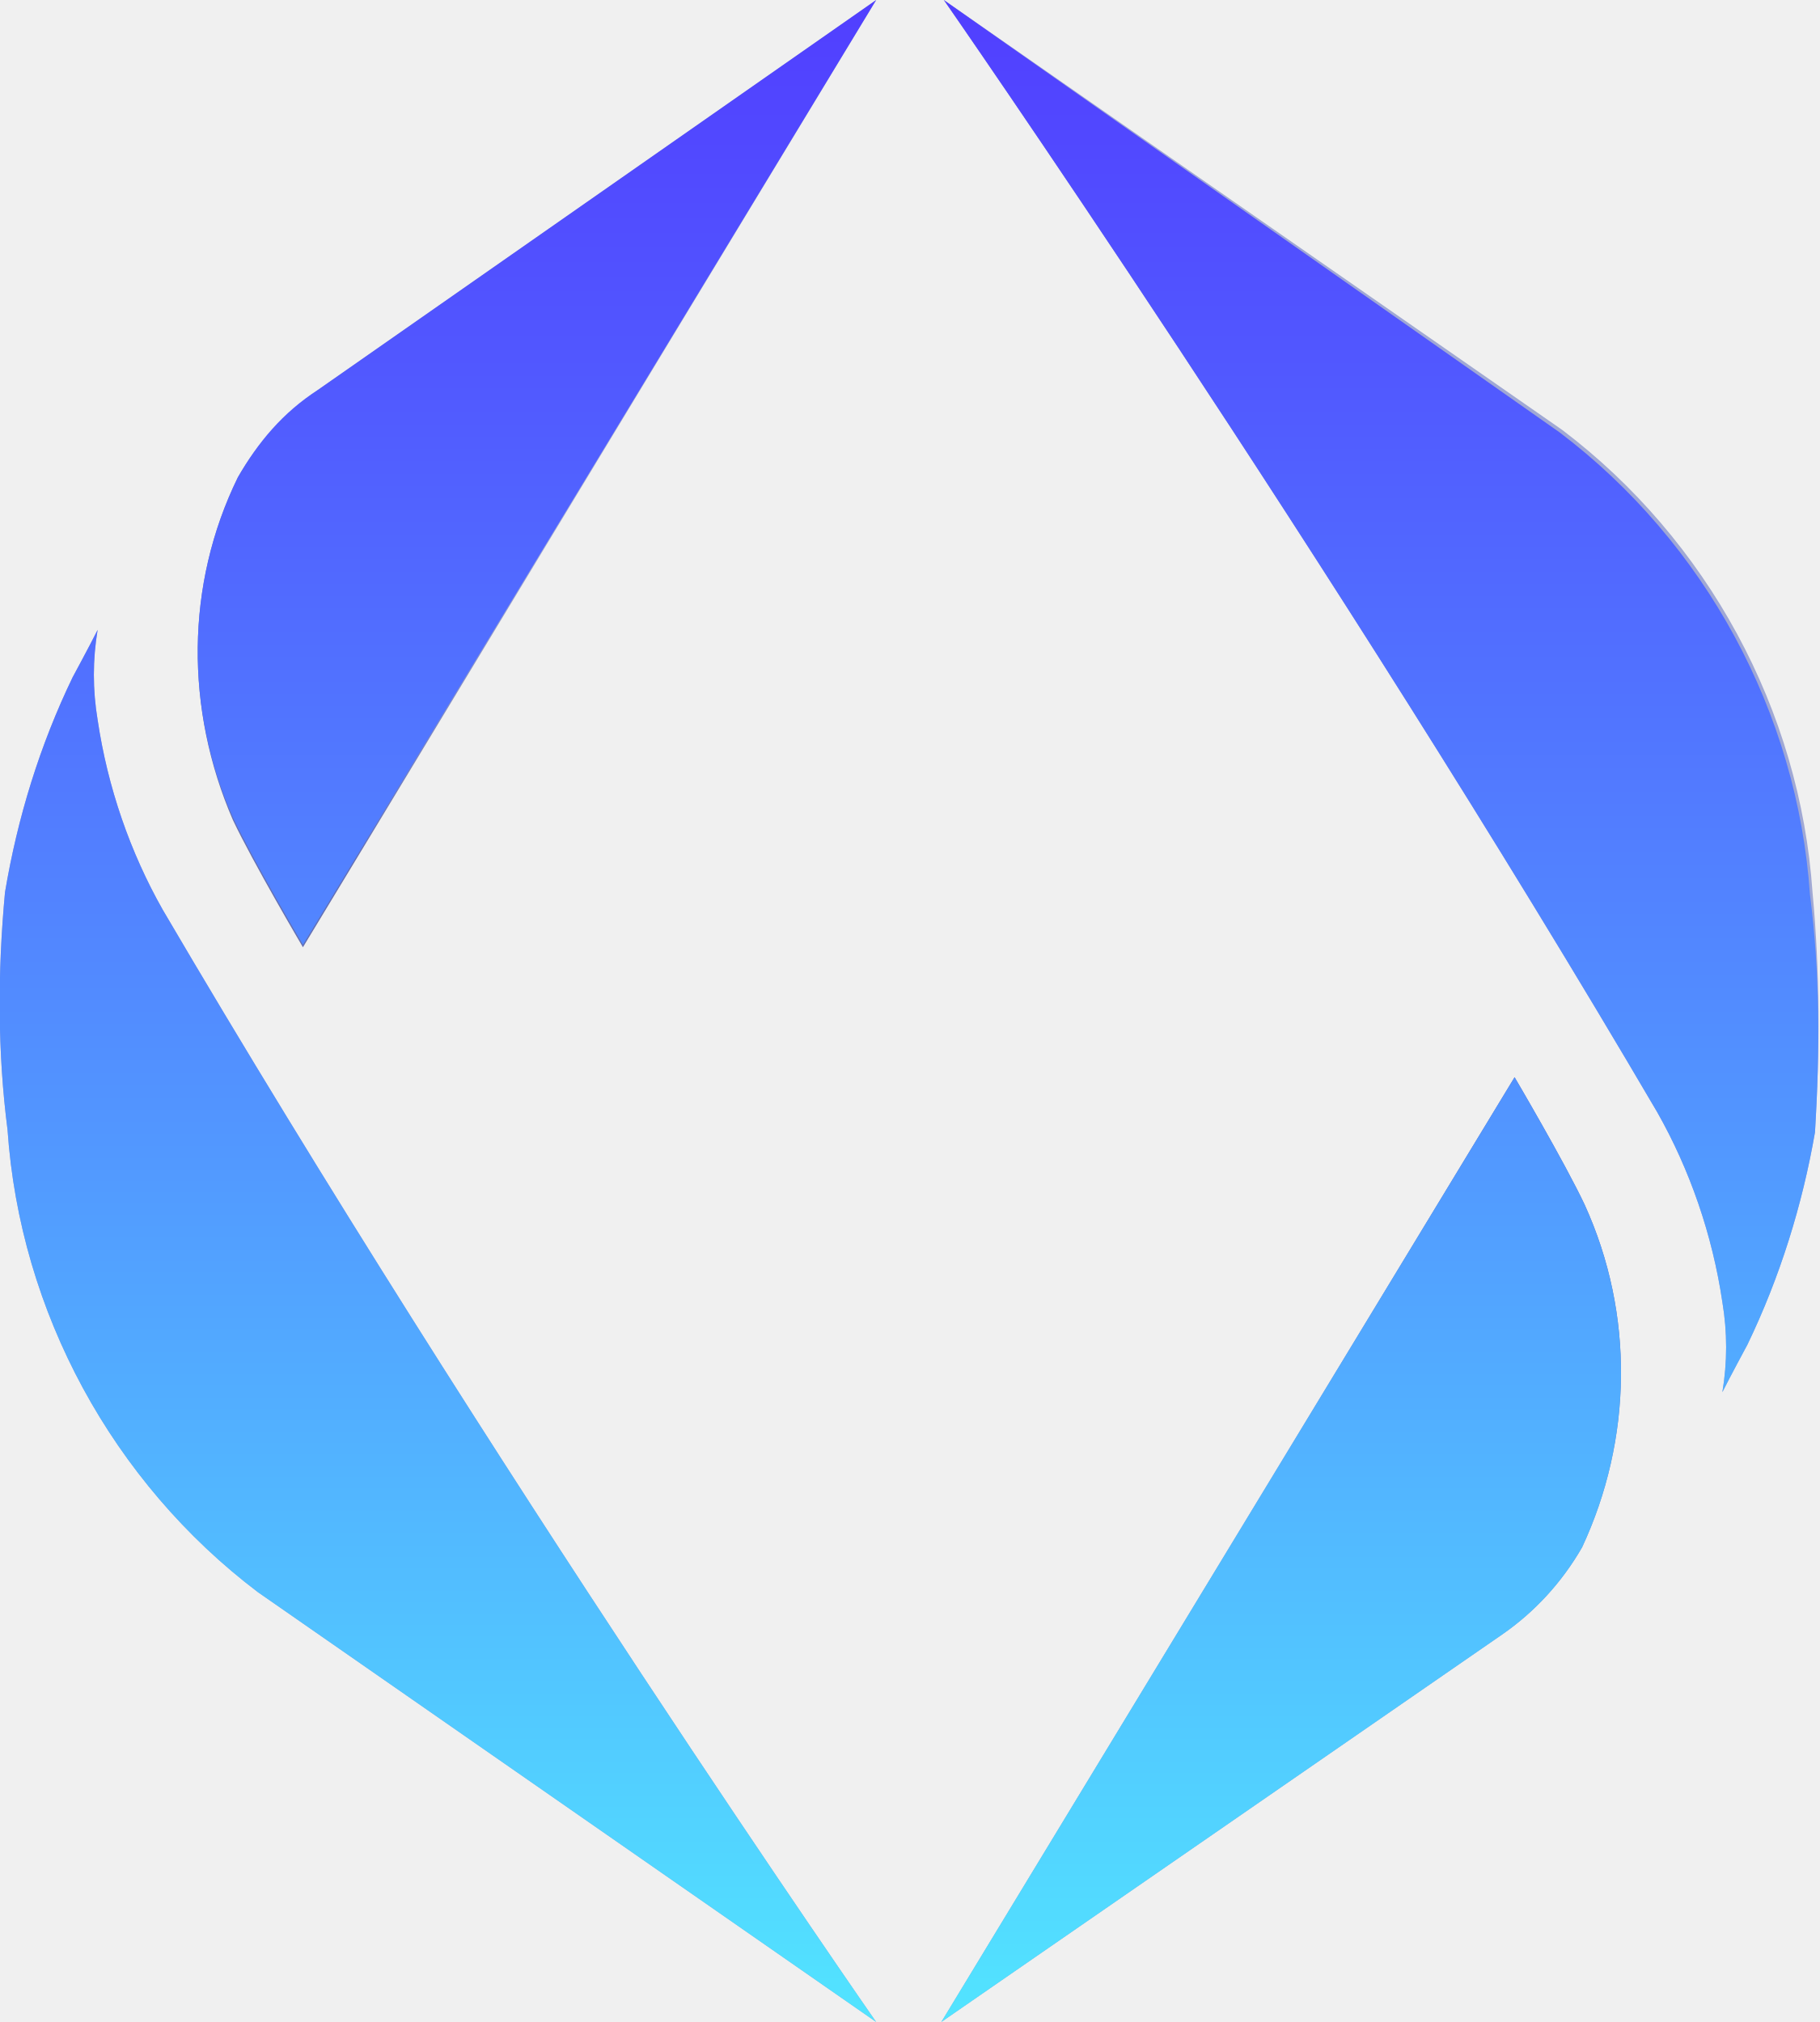
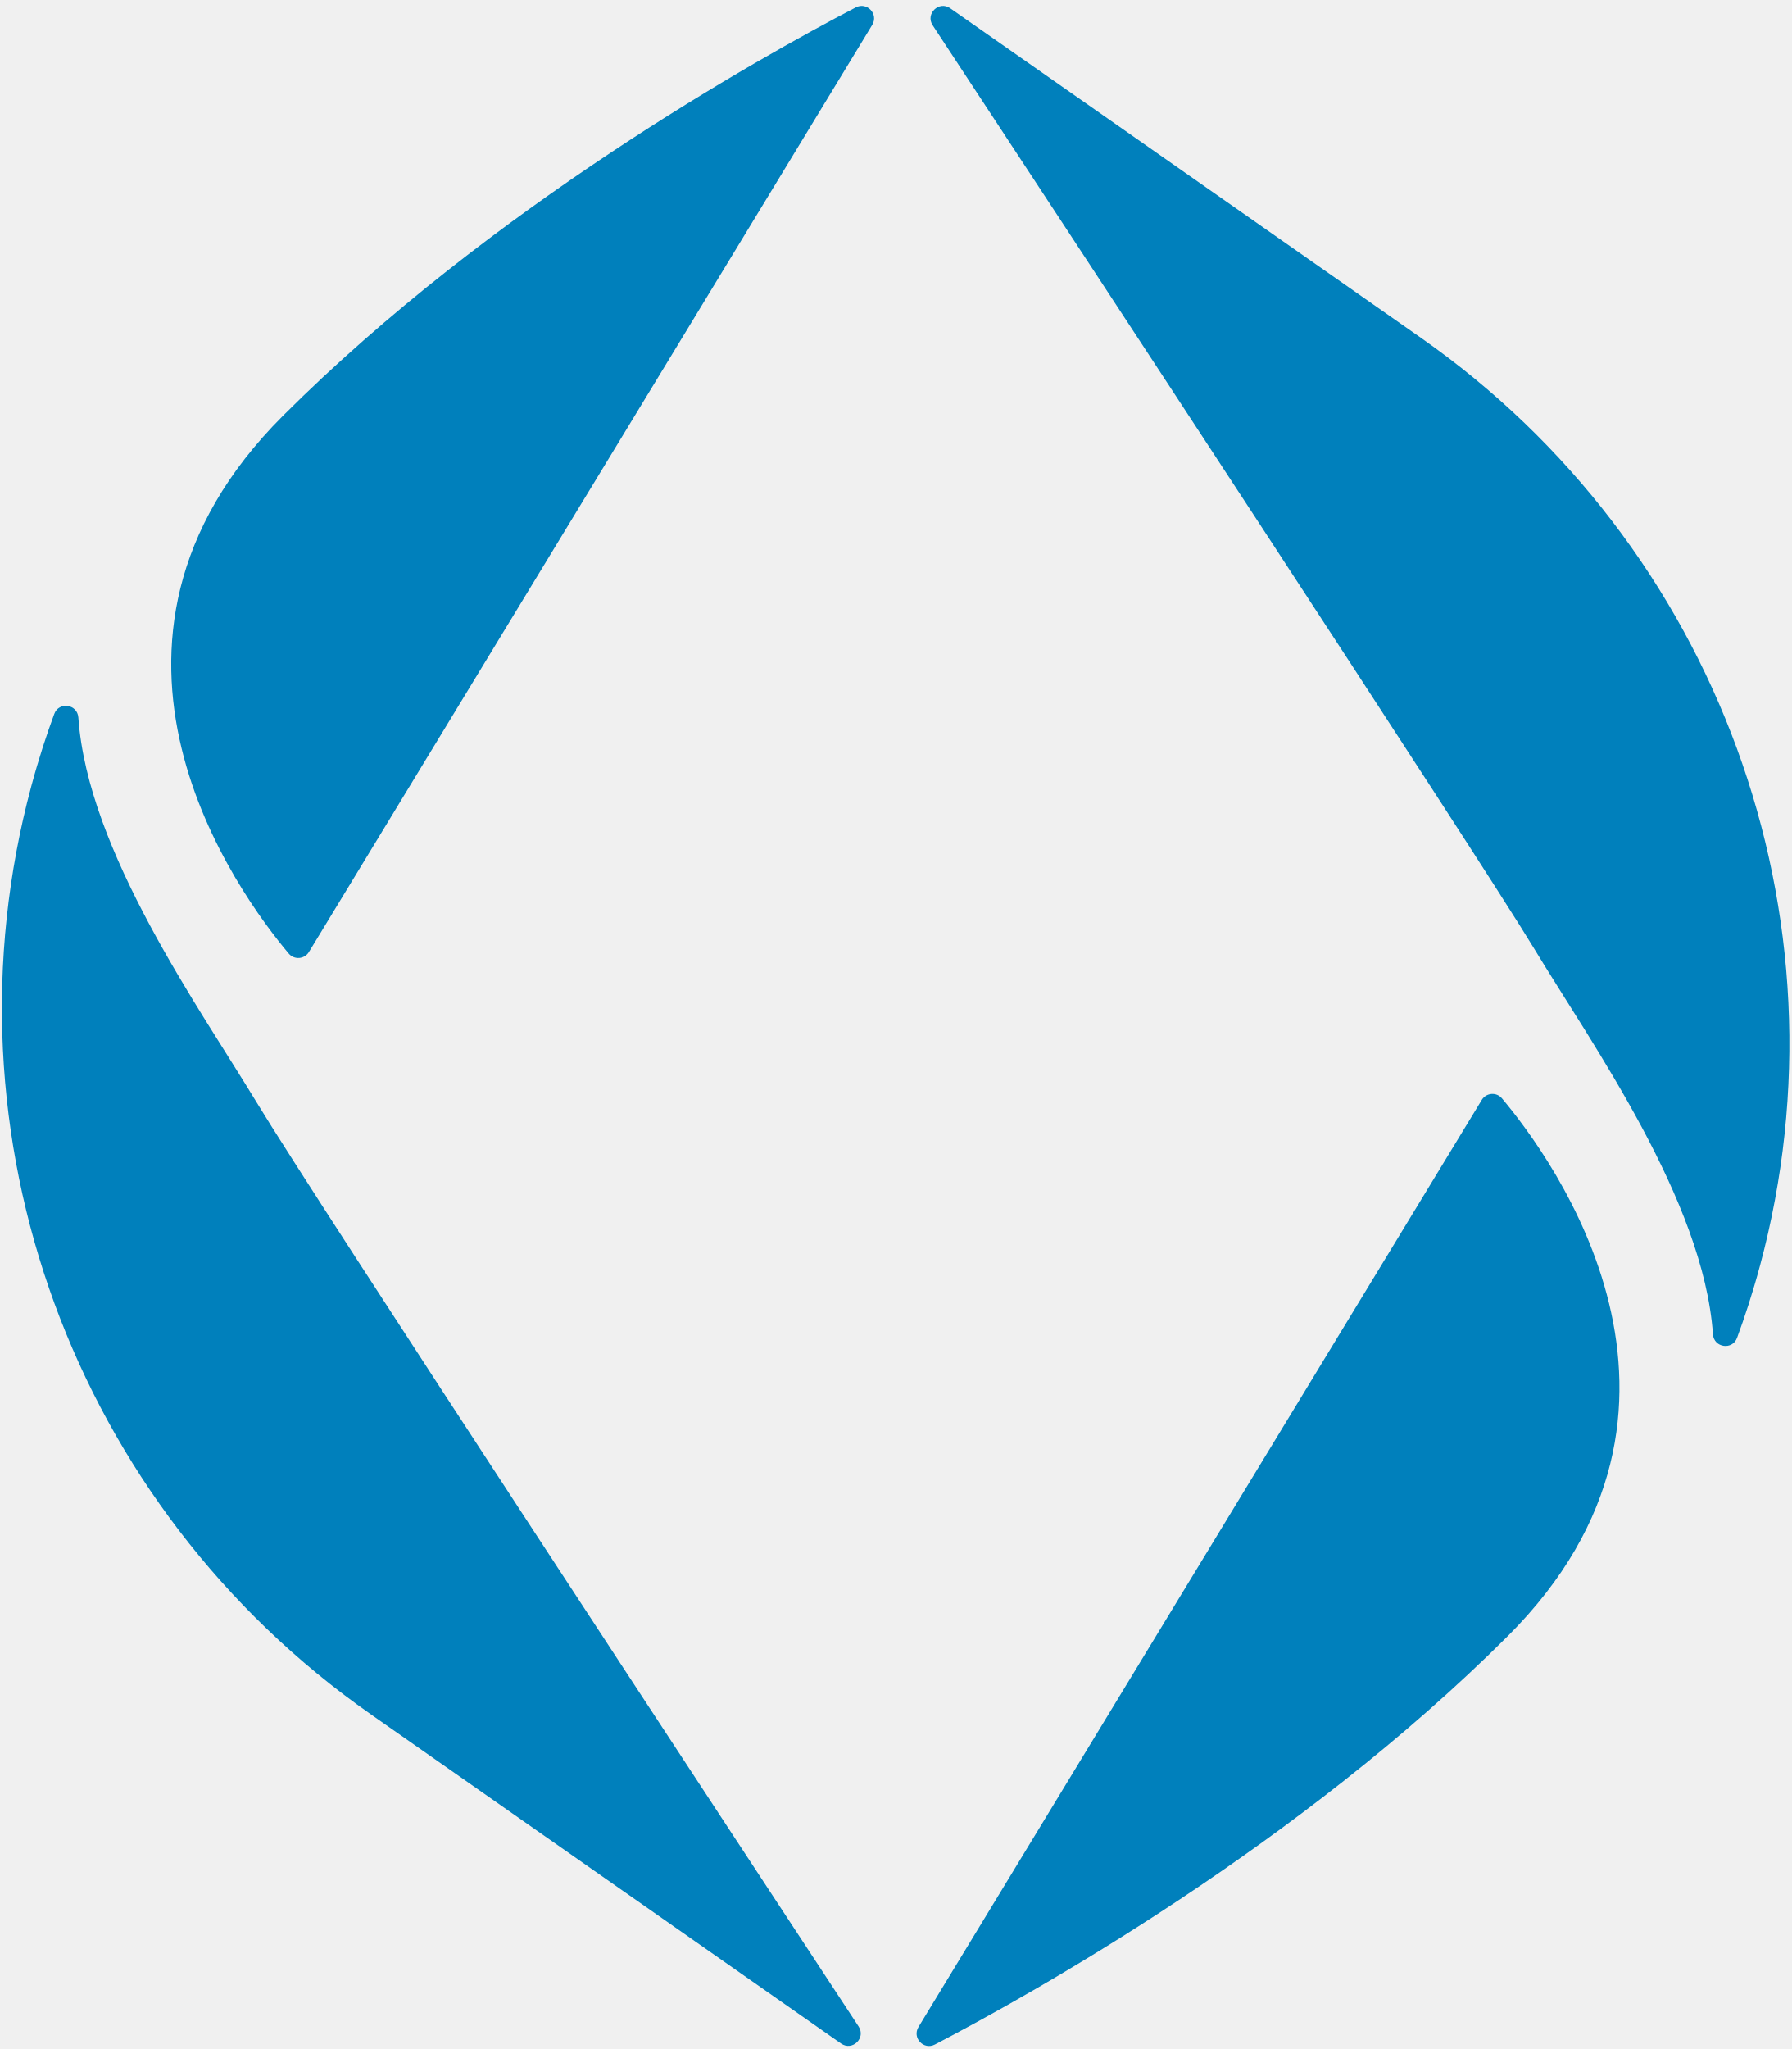
- <svg xmlns="http://www.w3.org/2000/svg" width="36" height="40" viewBox="0 0 36 40" fill="none">
-   <g clip-path="url(#clip0_512_13)">
-     <path d="M4.605 16.218C5.001 17.058 5.992 18.739 5.992 18.739L17.331 0L6.289 7.713C5.645 8.158 5.1 8.752 4.704 9.444C3.664 11.57 3.664 14.042 4.605 16.218Z" fill="url(#paint0_linear_512_13)" />
-     <path d="M0.149 22.349C0.396 25.958 2.228 29.32 5.1 31.496L17.331 40C17.331 40 9.656 28.974 3.219 17.997C2.575 16.86 2.129 15.575 1.931 14.24C1.832 13.646 1.832 13.053 1.931 12.46C1.783 12.757 1.436 13.399 1.436 13.399C0.792 14.734 0.347 16.168 0.099 17.651C-0.049 19.234 -0.049 20.816 0.149 22.349Z" fill="#A0A8D4" />
-     <path d="M31.345 23.832C30.949 22.991 29.959 21.31 29.959 21.31L18.619 40L29.711 32.336C30.355 31.891 30.9 31.298 31.296 30.606C32.286 28.48 32.336 26.007 31.345 23.832Z" fill="url(#paint1_linear_512_13)" />
-     <path d="M35.852 17.651C35.604 14.042 33.772 10.68 30.9 8.504L18.669 0C18.669 0 26.344 11.026 32.781 22.003C33.425 23.14 33.871 24.425 34.069 25.76C34.168 26.354 34.168 26.947 34.069 27.54C34.217 27.244 34.564 26.601 34.564 26.601C35.208 25.266 35.653 23.832 35.901 22.398C36 20.766 36 19.234 35.852 17.651Z" fill="#A0A8D4" />
-     <path d="M4.704 9.444C5.1 8.752 5.596 8.158 6.289 7.713L17.331 0L5.992 18.69C5.992 18.69 5.001 17.009 4.605 16.168C3.664 14.042 3.664 11.57 4.704 9.444ZM0.149 22.349C0.396 25.958 2.228 29.32 5.1 31.496L17.331 40C17.331 40 9.656 28.974 3.219 17.997C2.575 16.86 2.129 15.575 1.931 14.24C1.832 13.646 1.832 13.053 1.931 12.46C1.783 12.757 1.436 13.399 1.436 13.399C0.792 14.734 0.347 16.168 0.099 17.651C-0.049 19.234 -0.049 20.816 0.149 22.349ZM31.345 23.832C30.949 22.991 29.959 21.31 29.959 21.31L18.619 40L29.711 32.336C30.355 31.891 30.9 31.298 31.296 30.606C32.286 28.48 32.336 26.007 31.345 23.832ZM35.802 17.701C35.554 14.091 33.722 10.729 30.85 8.554L18.669 0C18.669 0 26.344 11.026 32.781 22.003C33.425 23.14 33.871 24.425 34.069 25.76C34.168 26.354 34.168 26.947 34.069 27.54C34.217 27.244 34.564 26.601 34.564 26.601C35.208 25.266 35.653 23.832 35.901 22.398C36 20.766 36 19.234 35.802 17.701Z" fill="url(#paint2_linear_512_13)" />
-   </g>
-   <defs>
-     <linearGradient id="paint0_linear_512_13" x1="17.847" y1="0.469" x2="3.322" y2="16.239" gradientUnits="userSpaceOnUse">
-       <stop offset="0.58" stop-color="#A0A8D4" />
-       <stop offset="0.73" stop-color="#8791C7" />
-       <stop offset="0.91" stop-color="#6470B4" />
-     </linearGradient>
-     <linearGradient id="paint1_linear_512_13" x1="18.153" y1="39.564" x2="32.673" y2="23.805" gradientUnits="userSpaceOnUse">
-       <stop offset="0.58" stop-color="#A0A8D4" />
-       <stop offset="0.73" stop-color="#8791C7" />
-       <stop offset="0.91" stop-color="#6470B4" />
-     </linearGradient>
-     <linearGradient id="paint2_linear_512_13" x1="17.986" y1="-0.198" x2="17.986" y2="40.148" gradientUnits="userSpaceOnUse">
-       <stop stop-color="#513EFF" />
-       <stop offset="0.18" stop-color="#5157FF" />
-       <stop offset="0.57" stop-color="#5298FF" />
-       <stop offset="1" stop-color="#52E5FF" />
-     </linearGradient>
-     <clipPath id="clip0_512_13">
-       <rect width="36" height="40" fill="white" />
-     </clipPath>
-   </defs>
+ <svg xmlns="http://www.w3.org/2000/svg" width="202" height="231" viewBox="0 0 202 231" fill="none">
+   <path d="M98.359 2.803L34.835 107.327C34.337 108.147 33.18 108.238 32.562 107.505C26.969 100.864 6.135 72.615 31.915 46.867C55.44 23.373 85.404 6.621 96.51 0.832C97.769 0.175 99.097 1.59 98.359 2.803Z" fill="#0080BC" />
+   <path d="M94.846 230.385C96.114 231.273 97.676 229.759 96.826 228.467C82.637 206.886 35.471 135.081 28.956 124.302C22.529 113.67 9.89 96.001 8.835 80.884C8.73 79.375 6.643 79.069 6.118 80.488C5.272 82.777 4.37 85.508 3.53 88.629C-7.074 128.023 8.327 169.826 41.775 193.238L94.846 230.386V230.385Z" fill="#0080BC" />
+   <path d="M103.571 228.526L167.095 124.003C167.593 123.183 168.751 123.092 169.369 123.825C174.961 130.465 195.796 158.715 170.015 184.463C146.49 207.957 116.526 224.709 105.421 230.498C104.161 231.155 102.834 229.74 103.571 228.526Z" fill="#0080BC" />
+   <path d="M107.154 0.931C105.886 0.043 104.324 1.557 105.174 2.849C119.363 24.43 166.529 96.235 173.044 107.014C179.471 117.646 192.11 135.315 193.165 150.432C193.27 151.941 195.357 152.247 195.882 150.828C196.728 148.539 197.63 145.808 198.47 142.687C209.074 103.293 193.673 61.49 160.225 38.078L107.154 0.931Z" fill="#0080BC" />
</svg>
